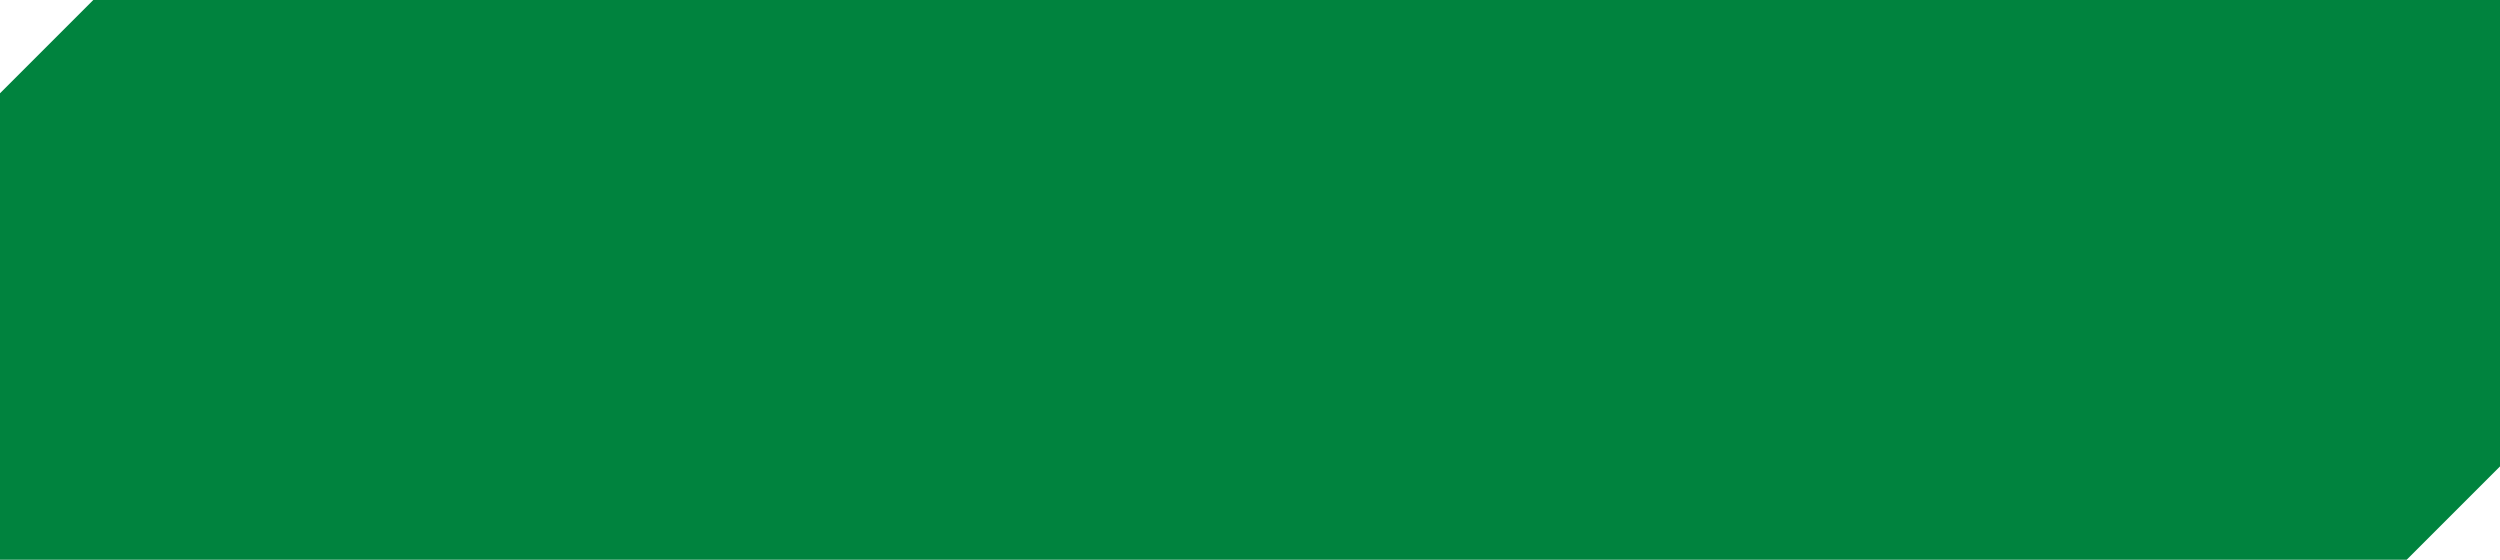
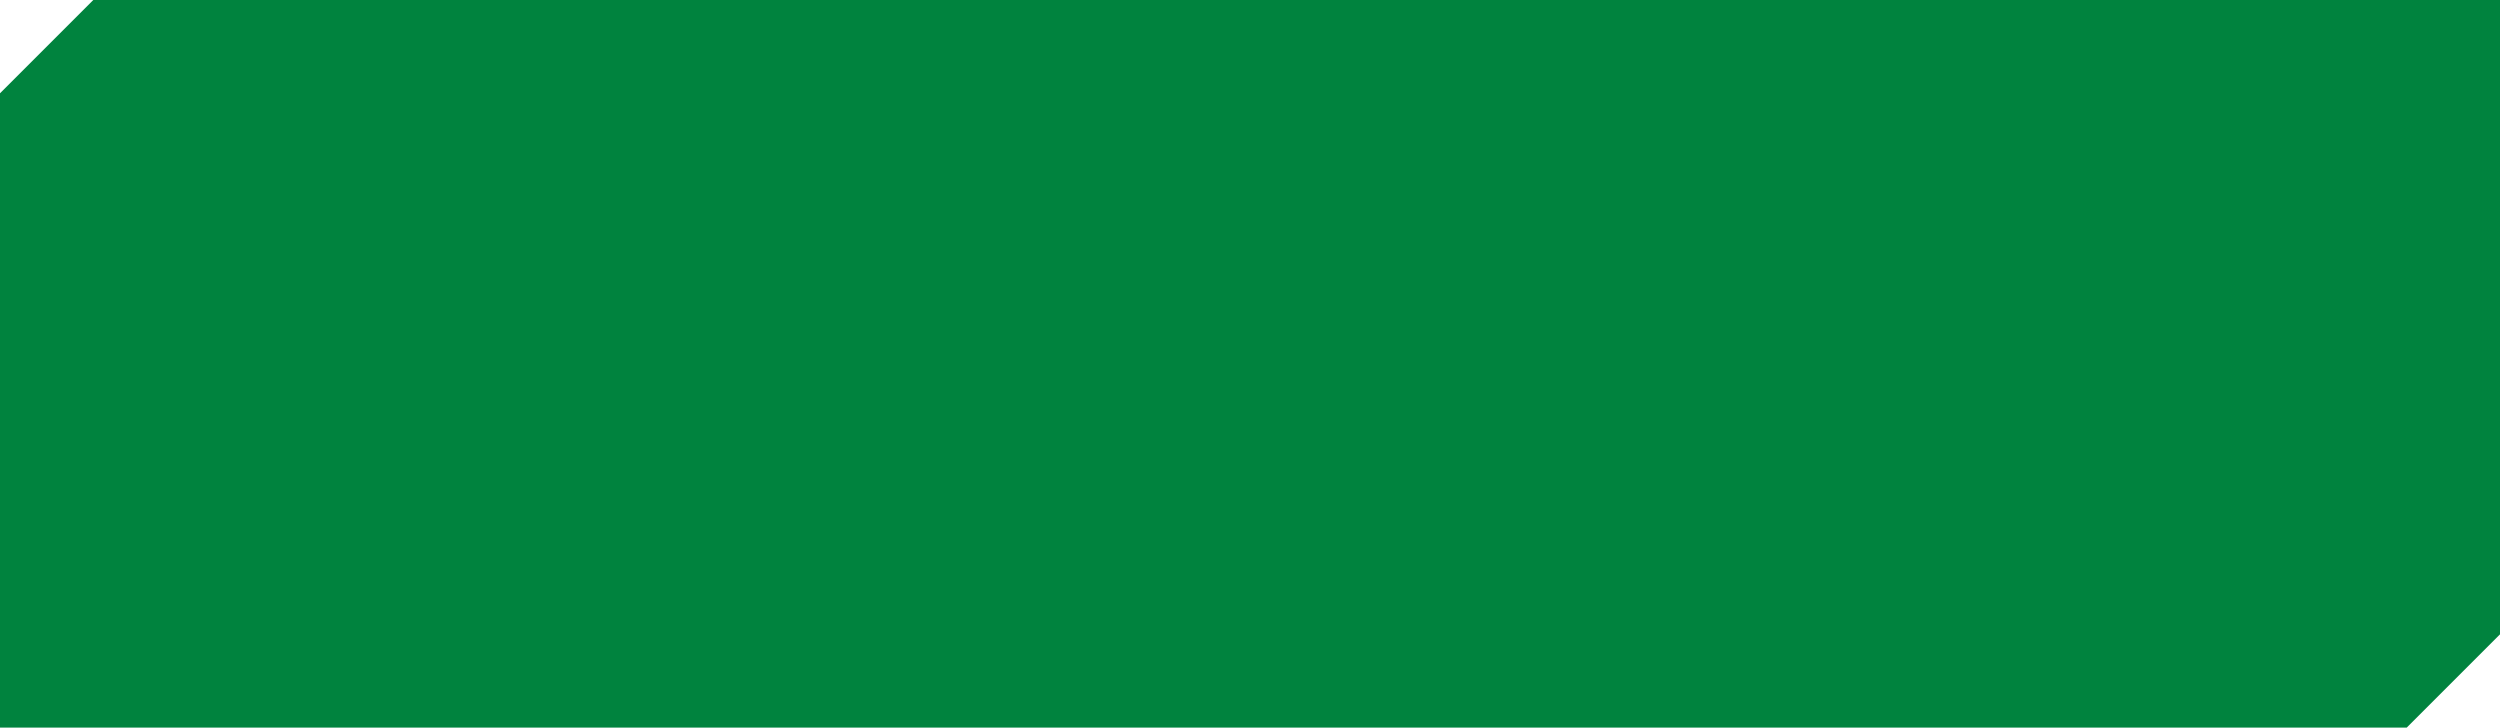
- <svg xmlns="http://www.w3.org/2000/svg" id="_レイヤー_2" data-name="レイヤー 2" viewBox="0 0 670 150">
+ <svg xmlns="http://www.w3.org/2000/svg" id="_レイヤー_2" viewBox="0 0 670 195">
  <defs>
-     <style>
-       .cls-1 {
-         fill: #00833e;
-         stroke-width: 0px;
-       }
-     </style>
+     <style>.cls-1{fill:#00833e;}</style>
  </defs>
-   <g id="_レイヤー_2-2" data-name="レイヤー 2">
-     <path class="cls-1" d="m645,150H0V25C9.76,15.24,15.24,9.76,25,0h645v125c-9.76,9.76-15.24,15.24-25,25Z" />
+   <g id="_レイヤー_2-2">
+     <path class="cls-1" d="M645,195H0V25C9.76,15.24,15.24,9.76,25,0H670V170c-9.76,9.76-15.24,15.24-25,25Z" />
  </g>
</svg>
